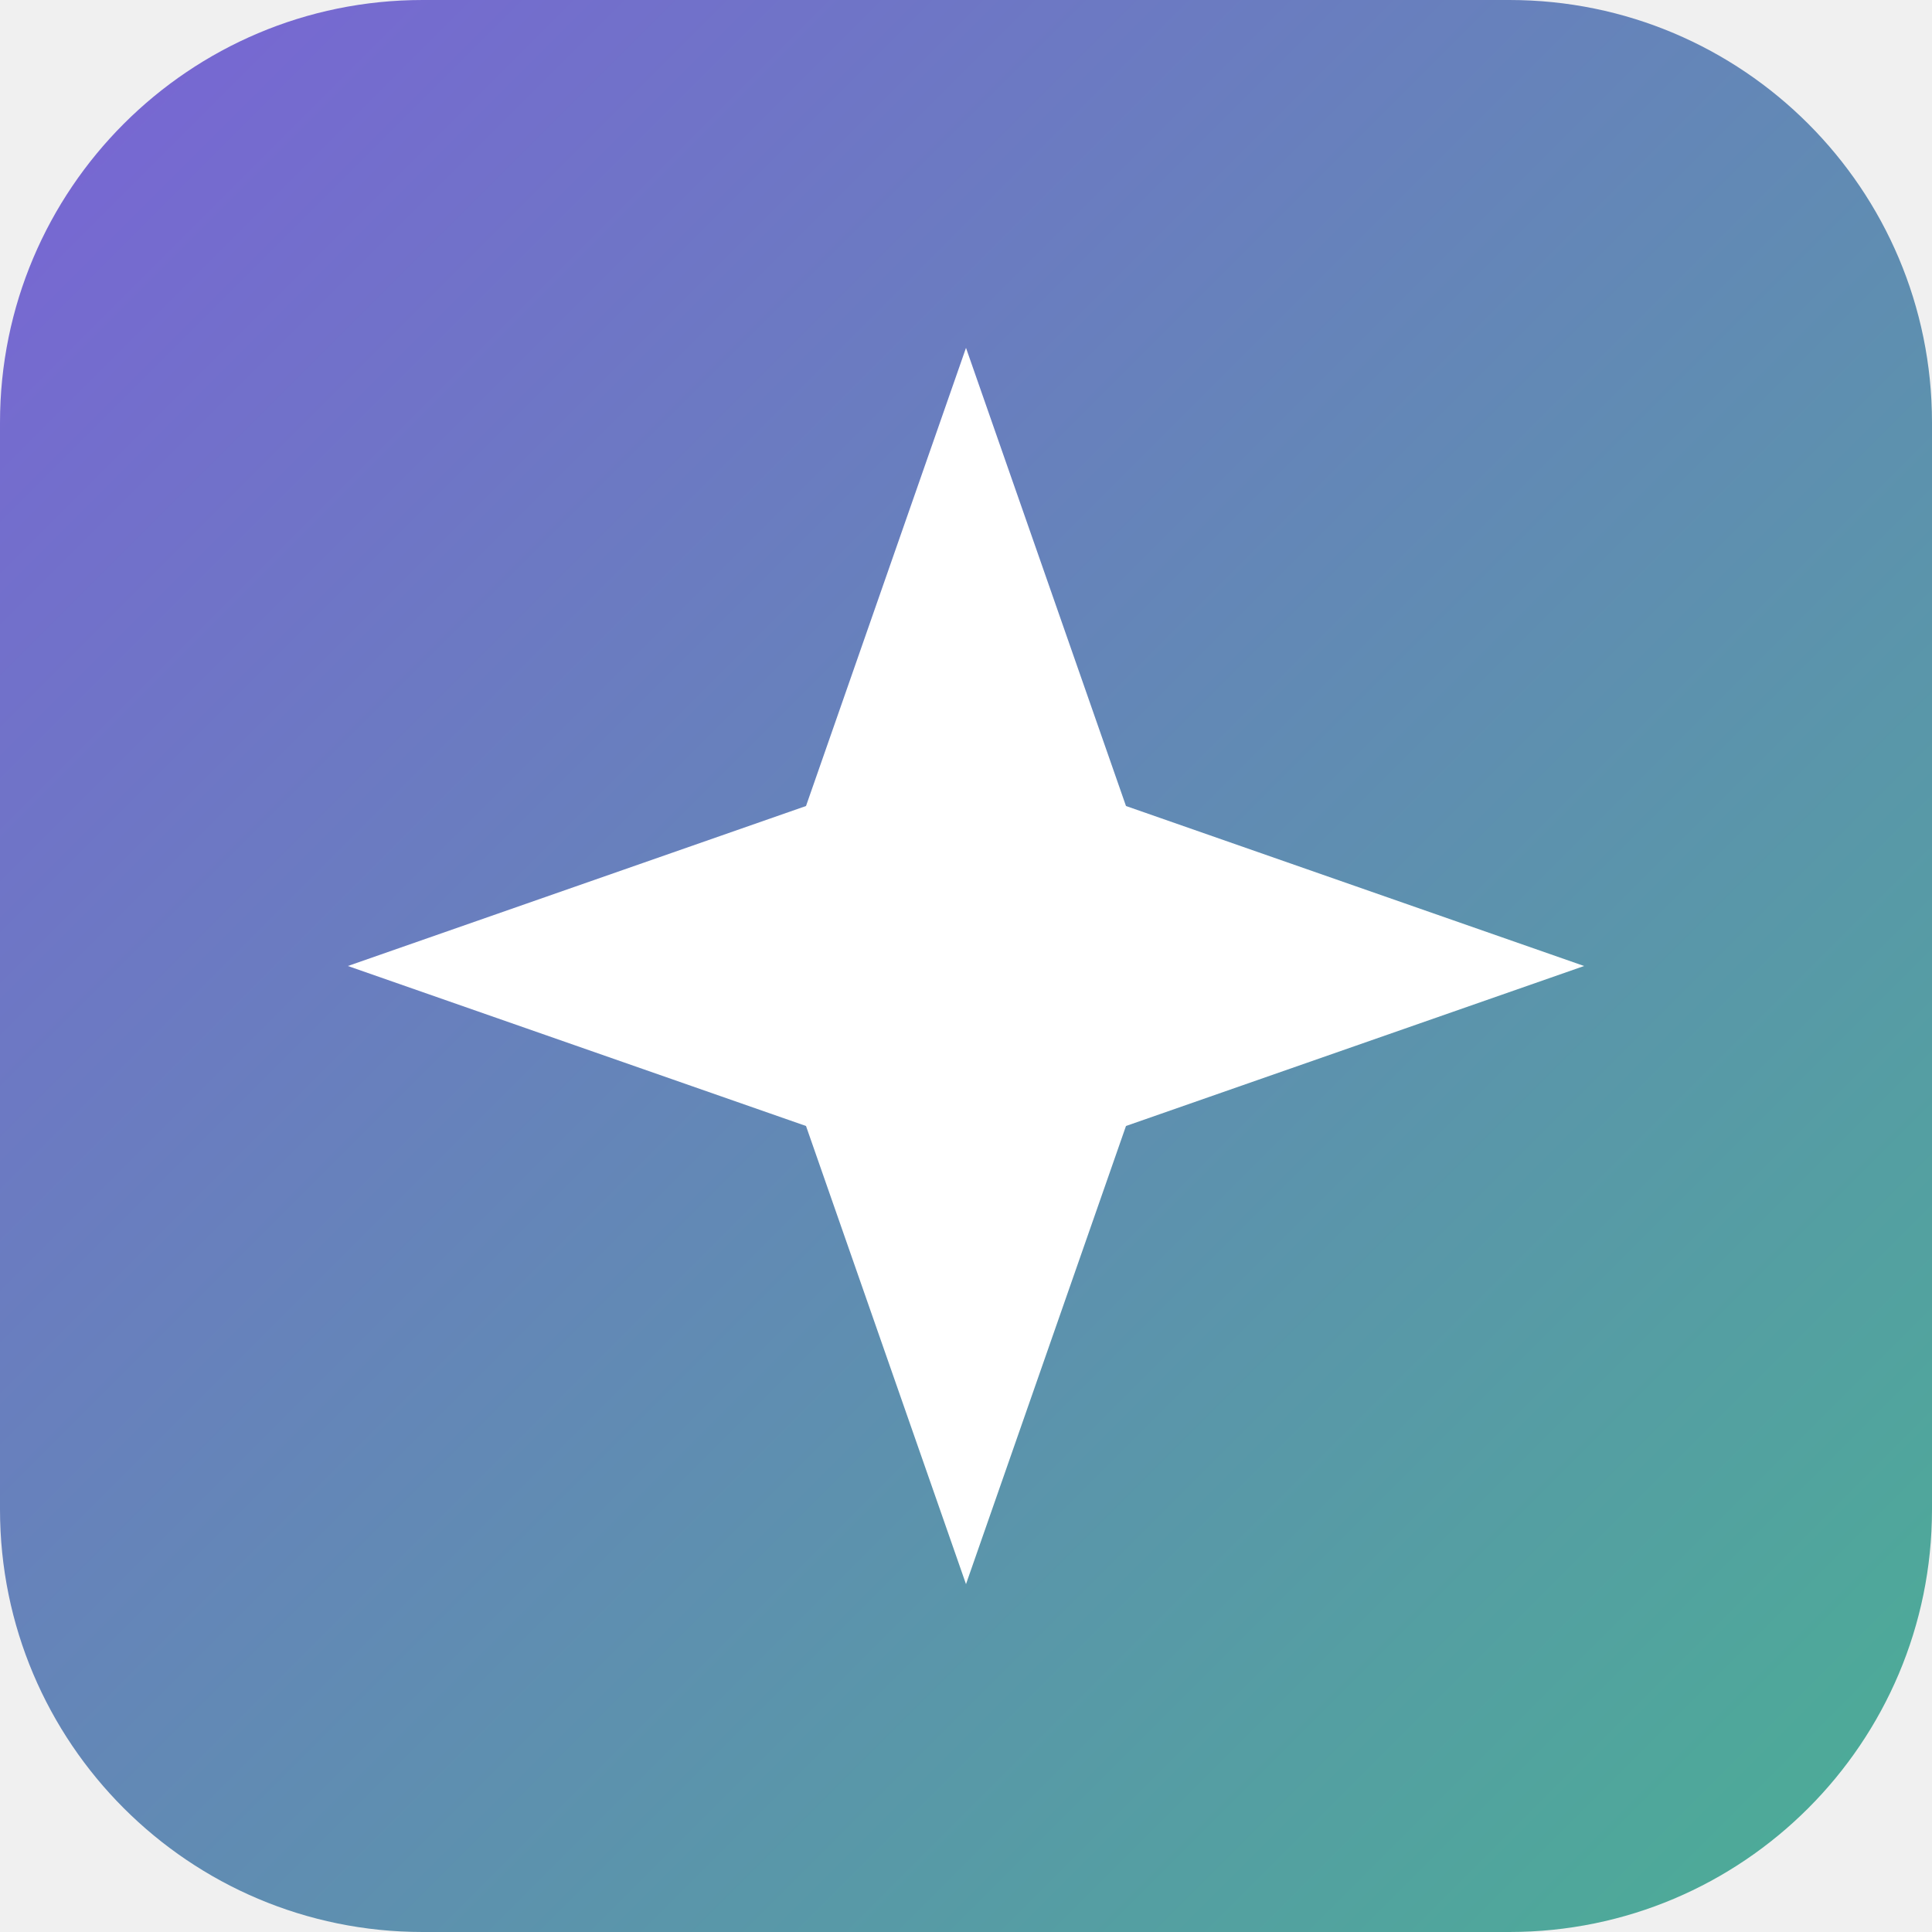
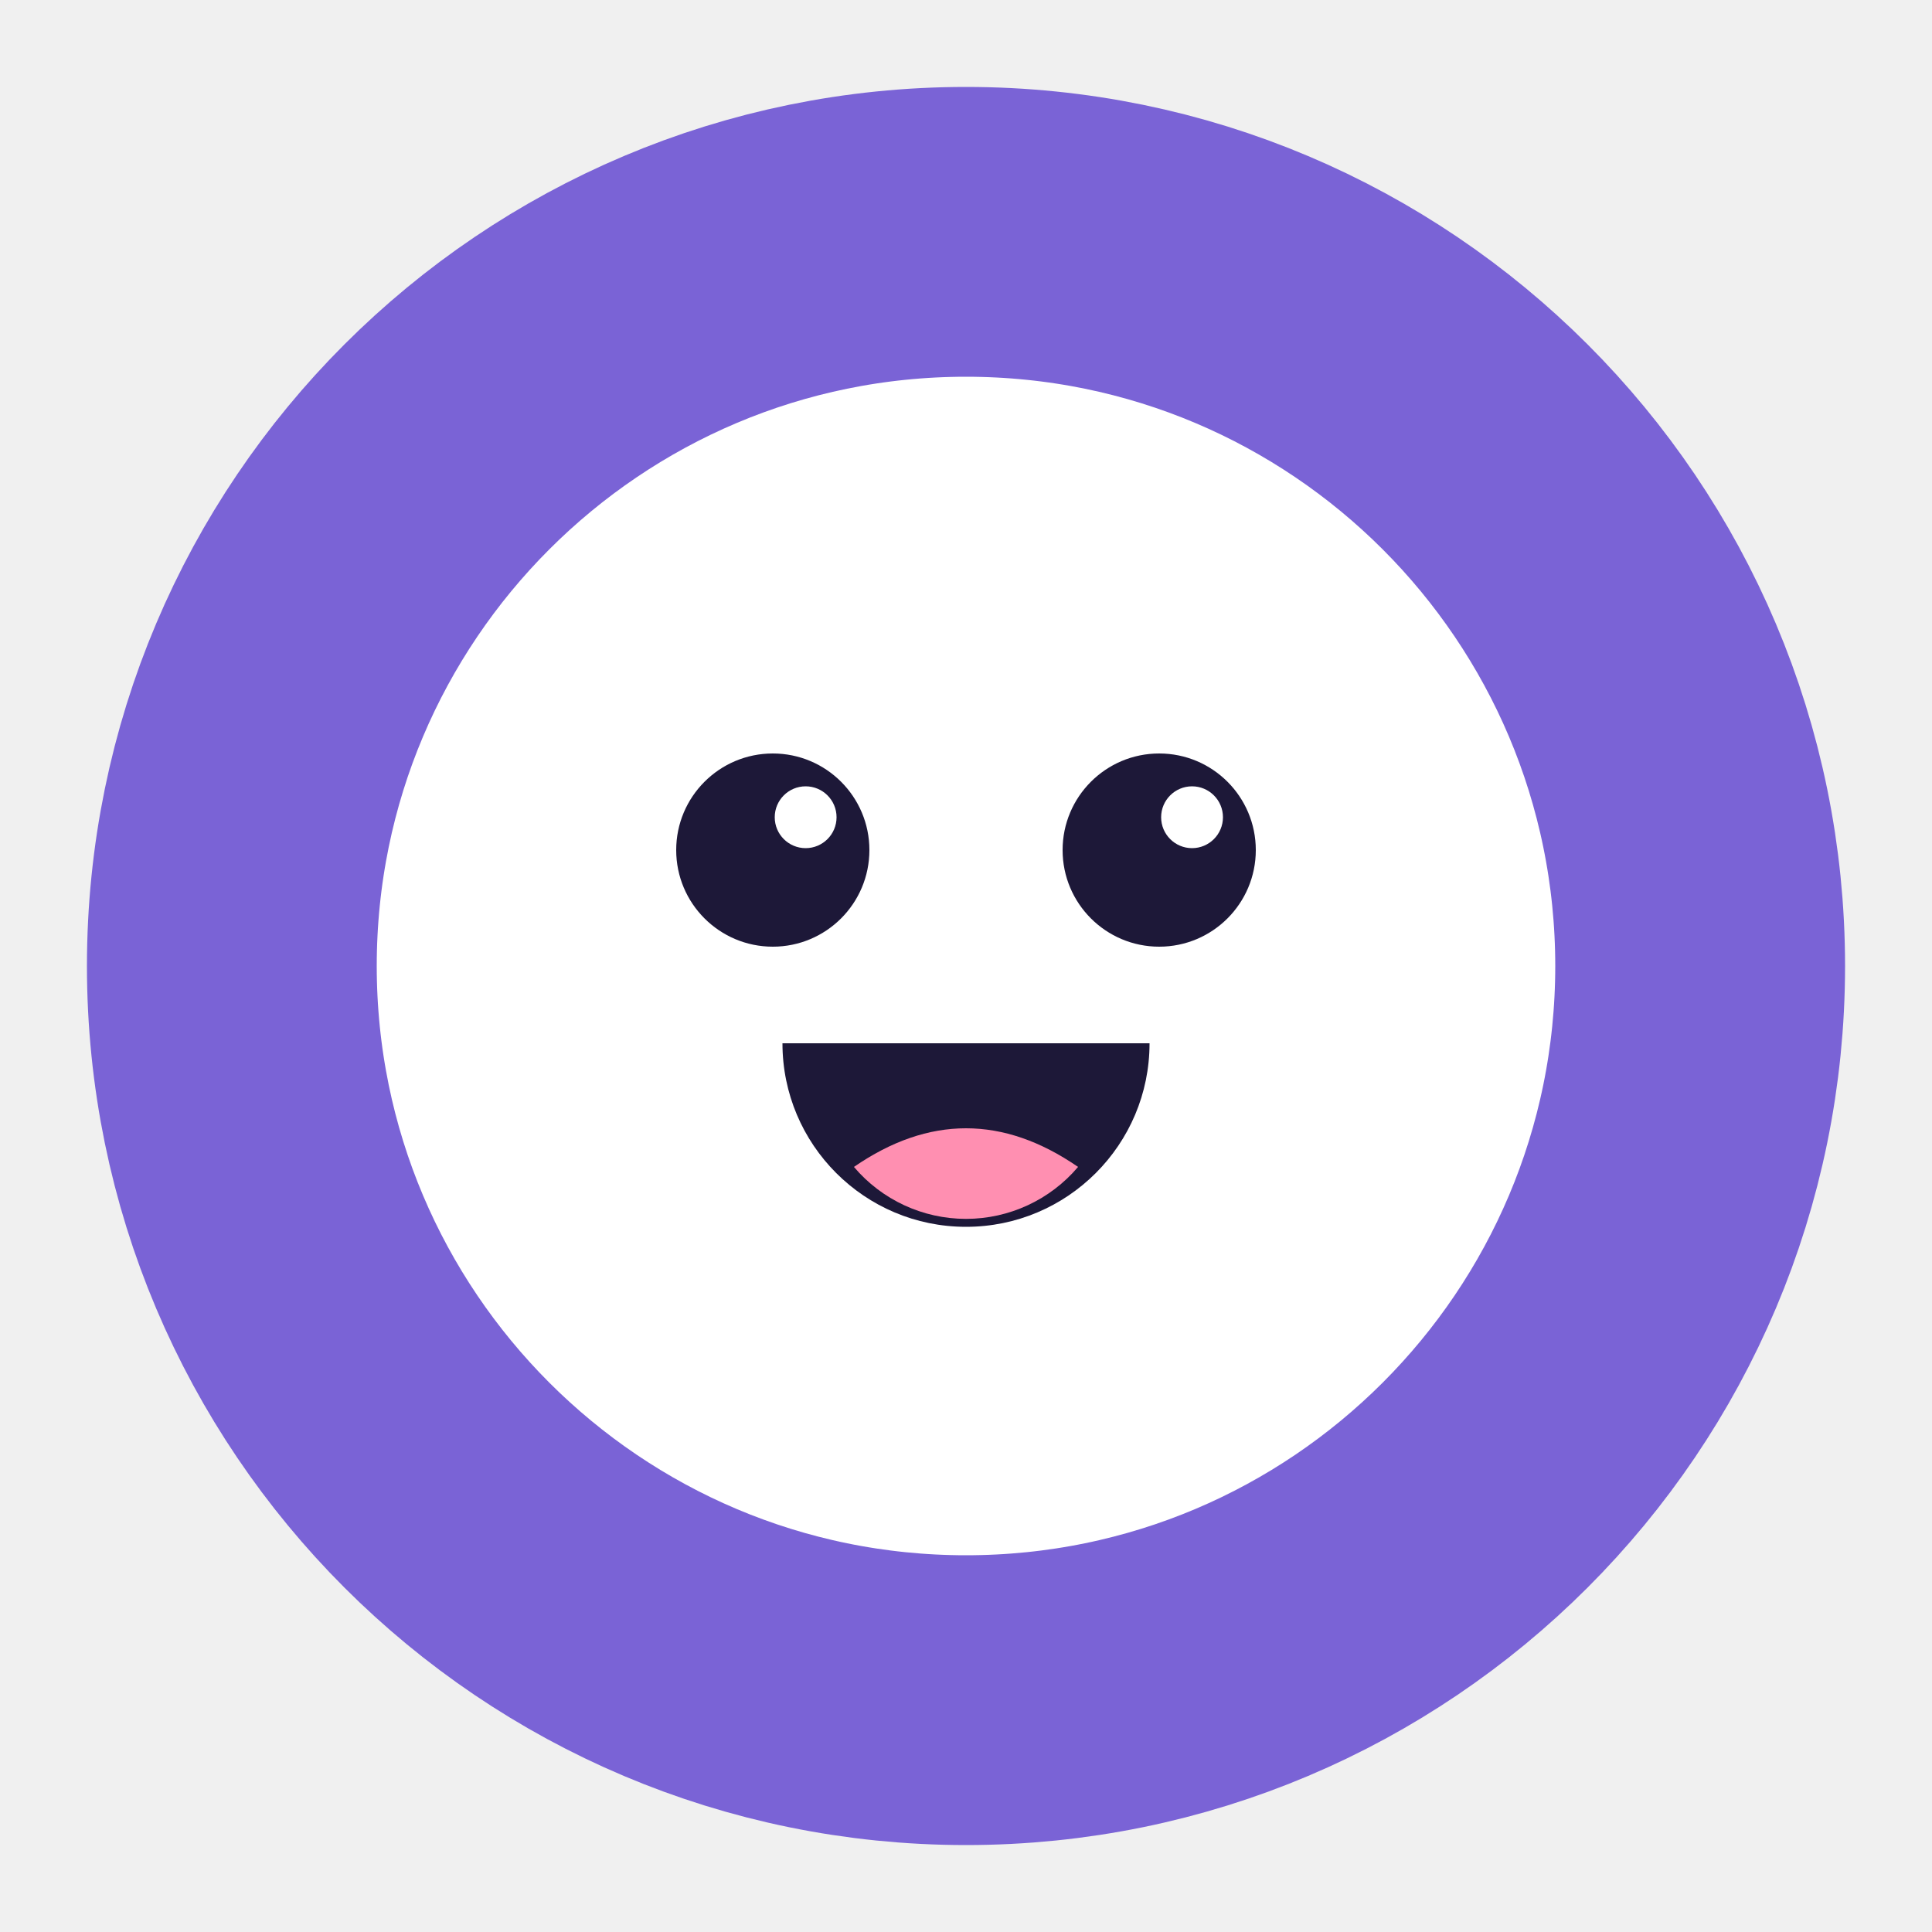
- <svg xmlns="http://www.w3.org/2000/svg" viewBox="0 0 64 64">
-   <defs>
-     <linearGradient id="g" x1="0" y1="0" x2="1" y2="1">
-       <stop offset="0" stop-color="#7A63D6" />
-       <stop offset="1" stop-color="#4AAF94" />
-     </linearGradient>
-   </defs>
-   <rect width="64" height="64" rx="14" fill="url(#g)" />
-   <path fill="#fff" transform="translate(32 32) scale(2.409) translate(-12 -11)" d="M12 2.5l2.2 6.3 6.3 2.2-6.3 2.2L12 19.5l-2.2-6.3L3.5 11l6.3-2.2z" />
+ <svg xmlns="http://www.w3.org/2000/svg" viewBox="0 0 100 100">
+   <circle cx="50" cy="50" r="38" fill="#fff" stroke="#7A63D6" stroke-width="15" />
+   <circle cx="40" cy="44" r="5" fill="#1D1838" />
+   <circle cx="60" cy="44" r="5" fill="#1D1838" />
+   <circle cx="41.7" cy="42.3" r="1.6" fill="#fff" />
+   <circle cx="61.7" cy="42.3" r="1.6" fill="#fff" />
+   <path d="M40.5 54H59.5A9.5 9.5 0 0 1 40.5 54Z" fill="#1D1838" />
+   <path d="M44.2 60.4Q50 56.4 55.8 60.4A7.6 7.6 0 0 1 44.2 60.4Z" fill="#FF8FB1" />
</svg>
